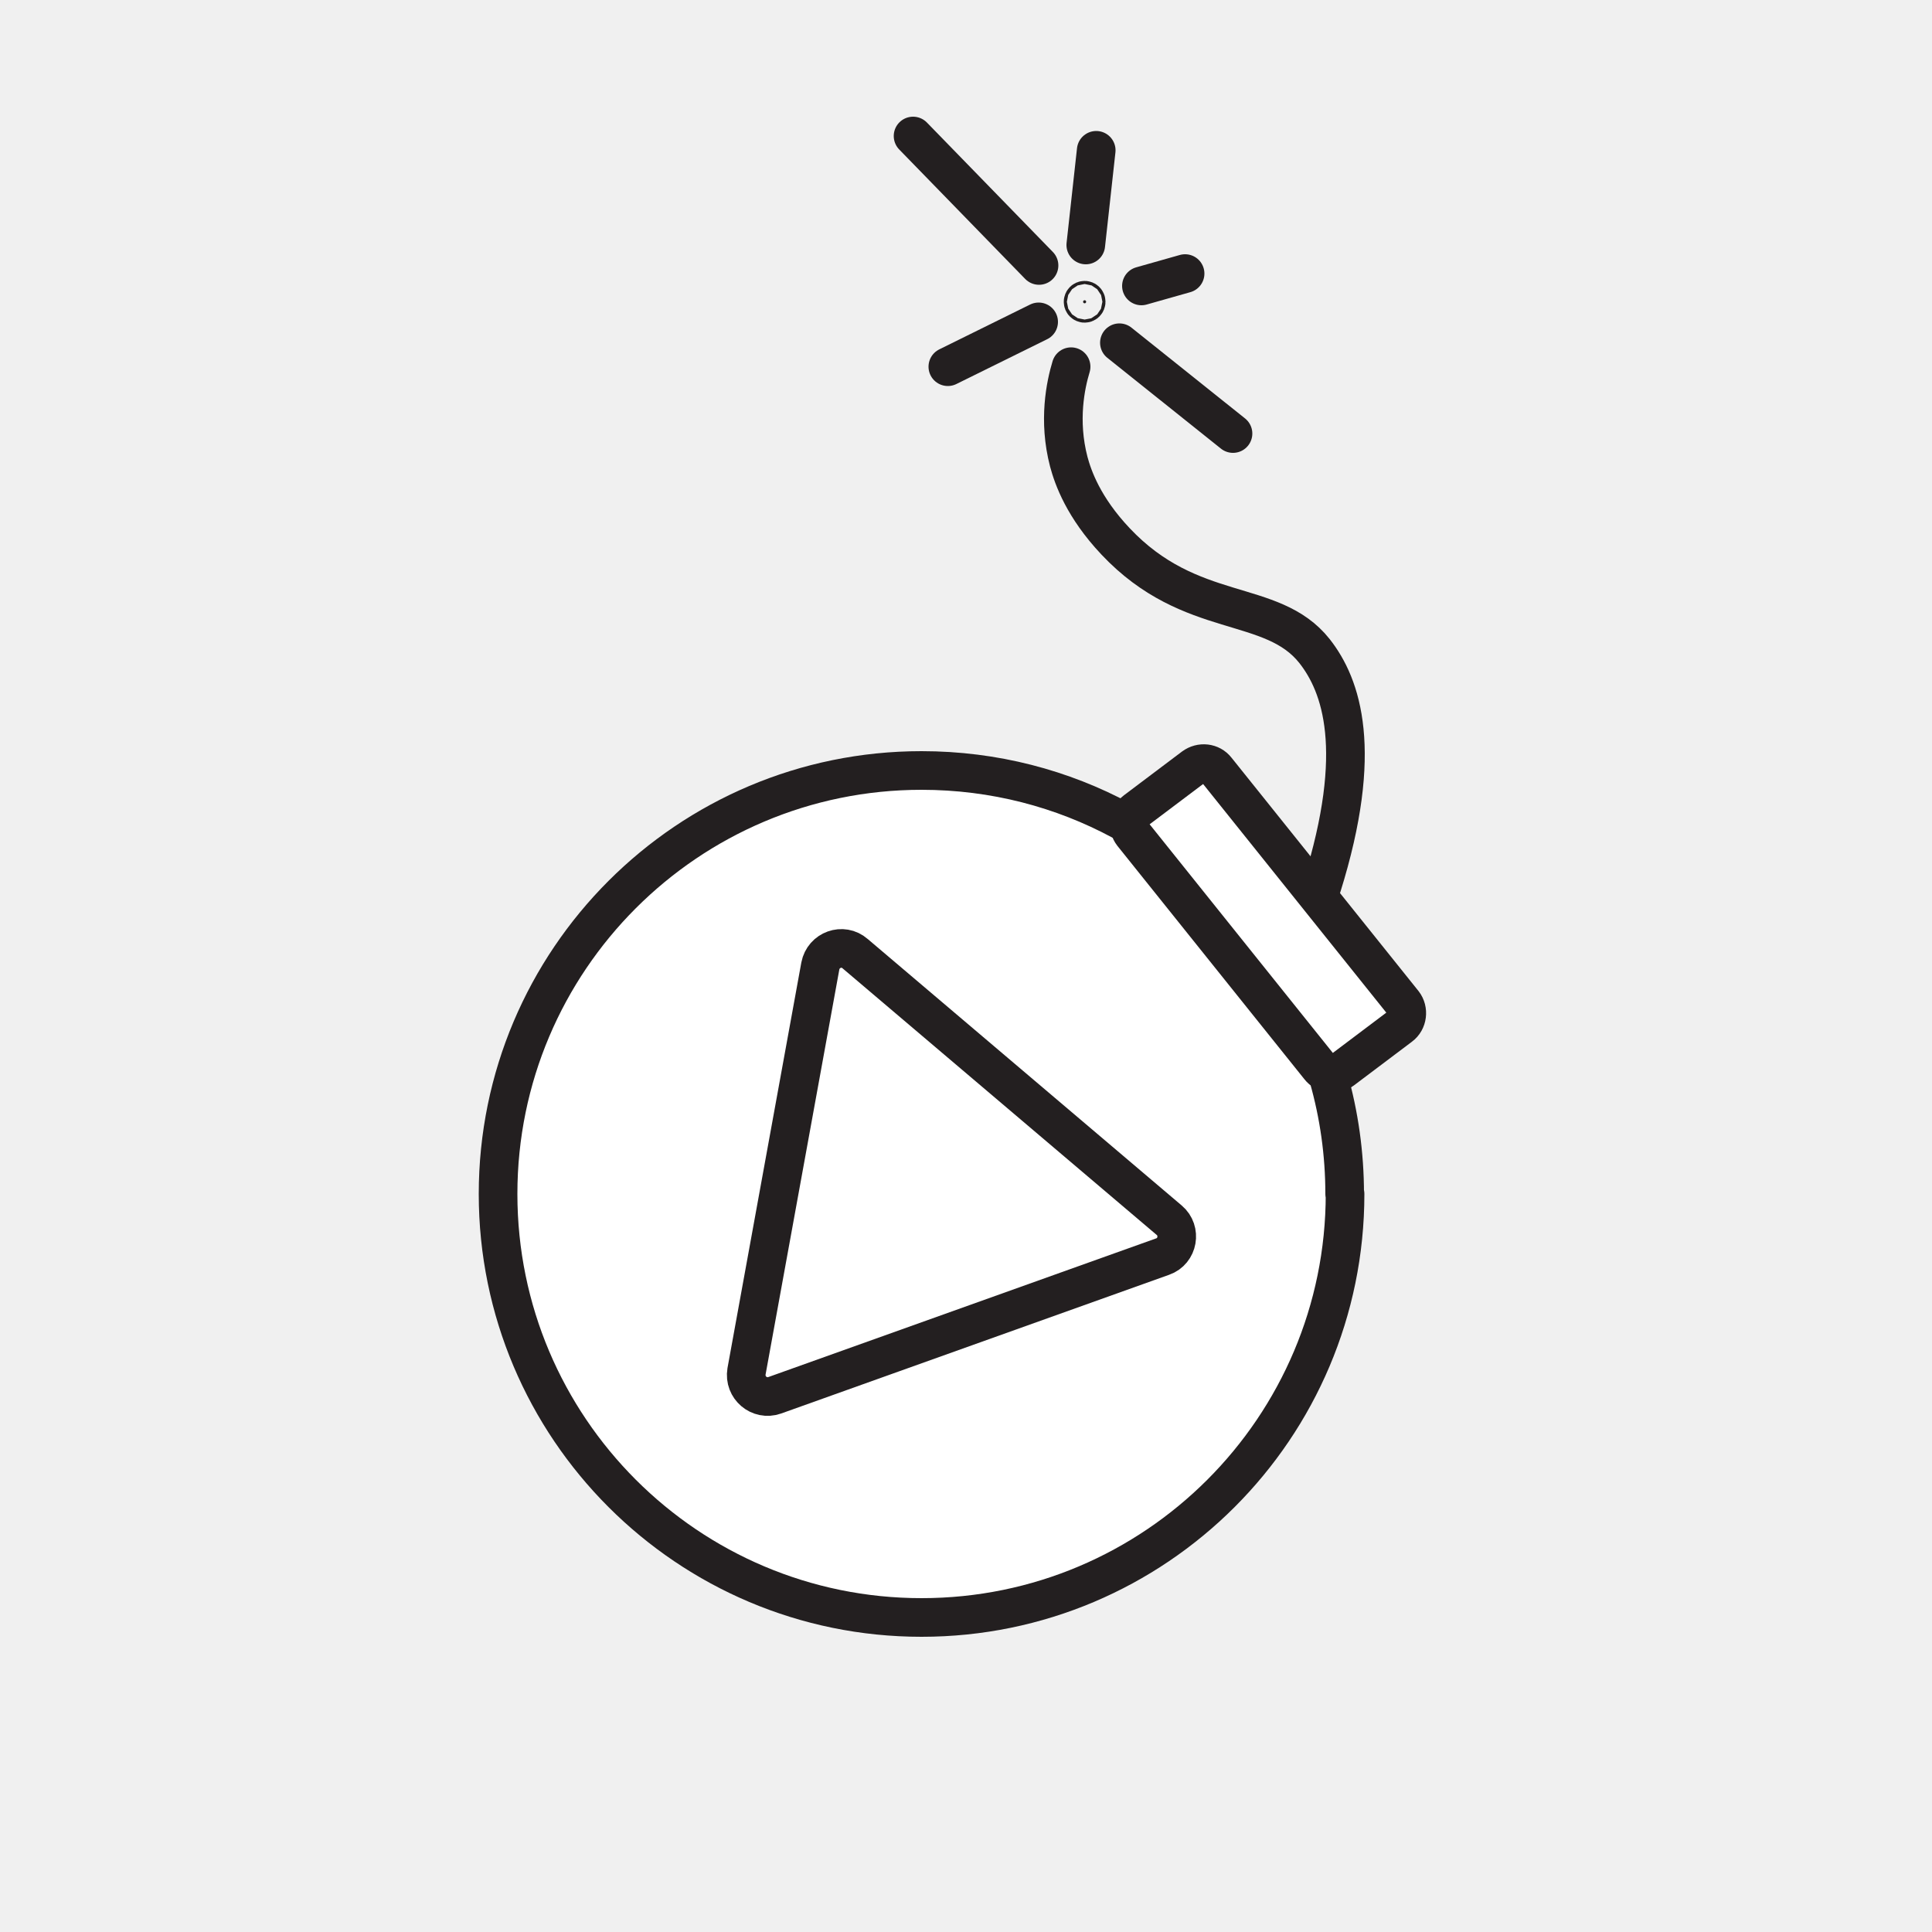
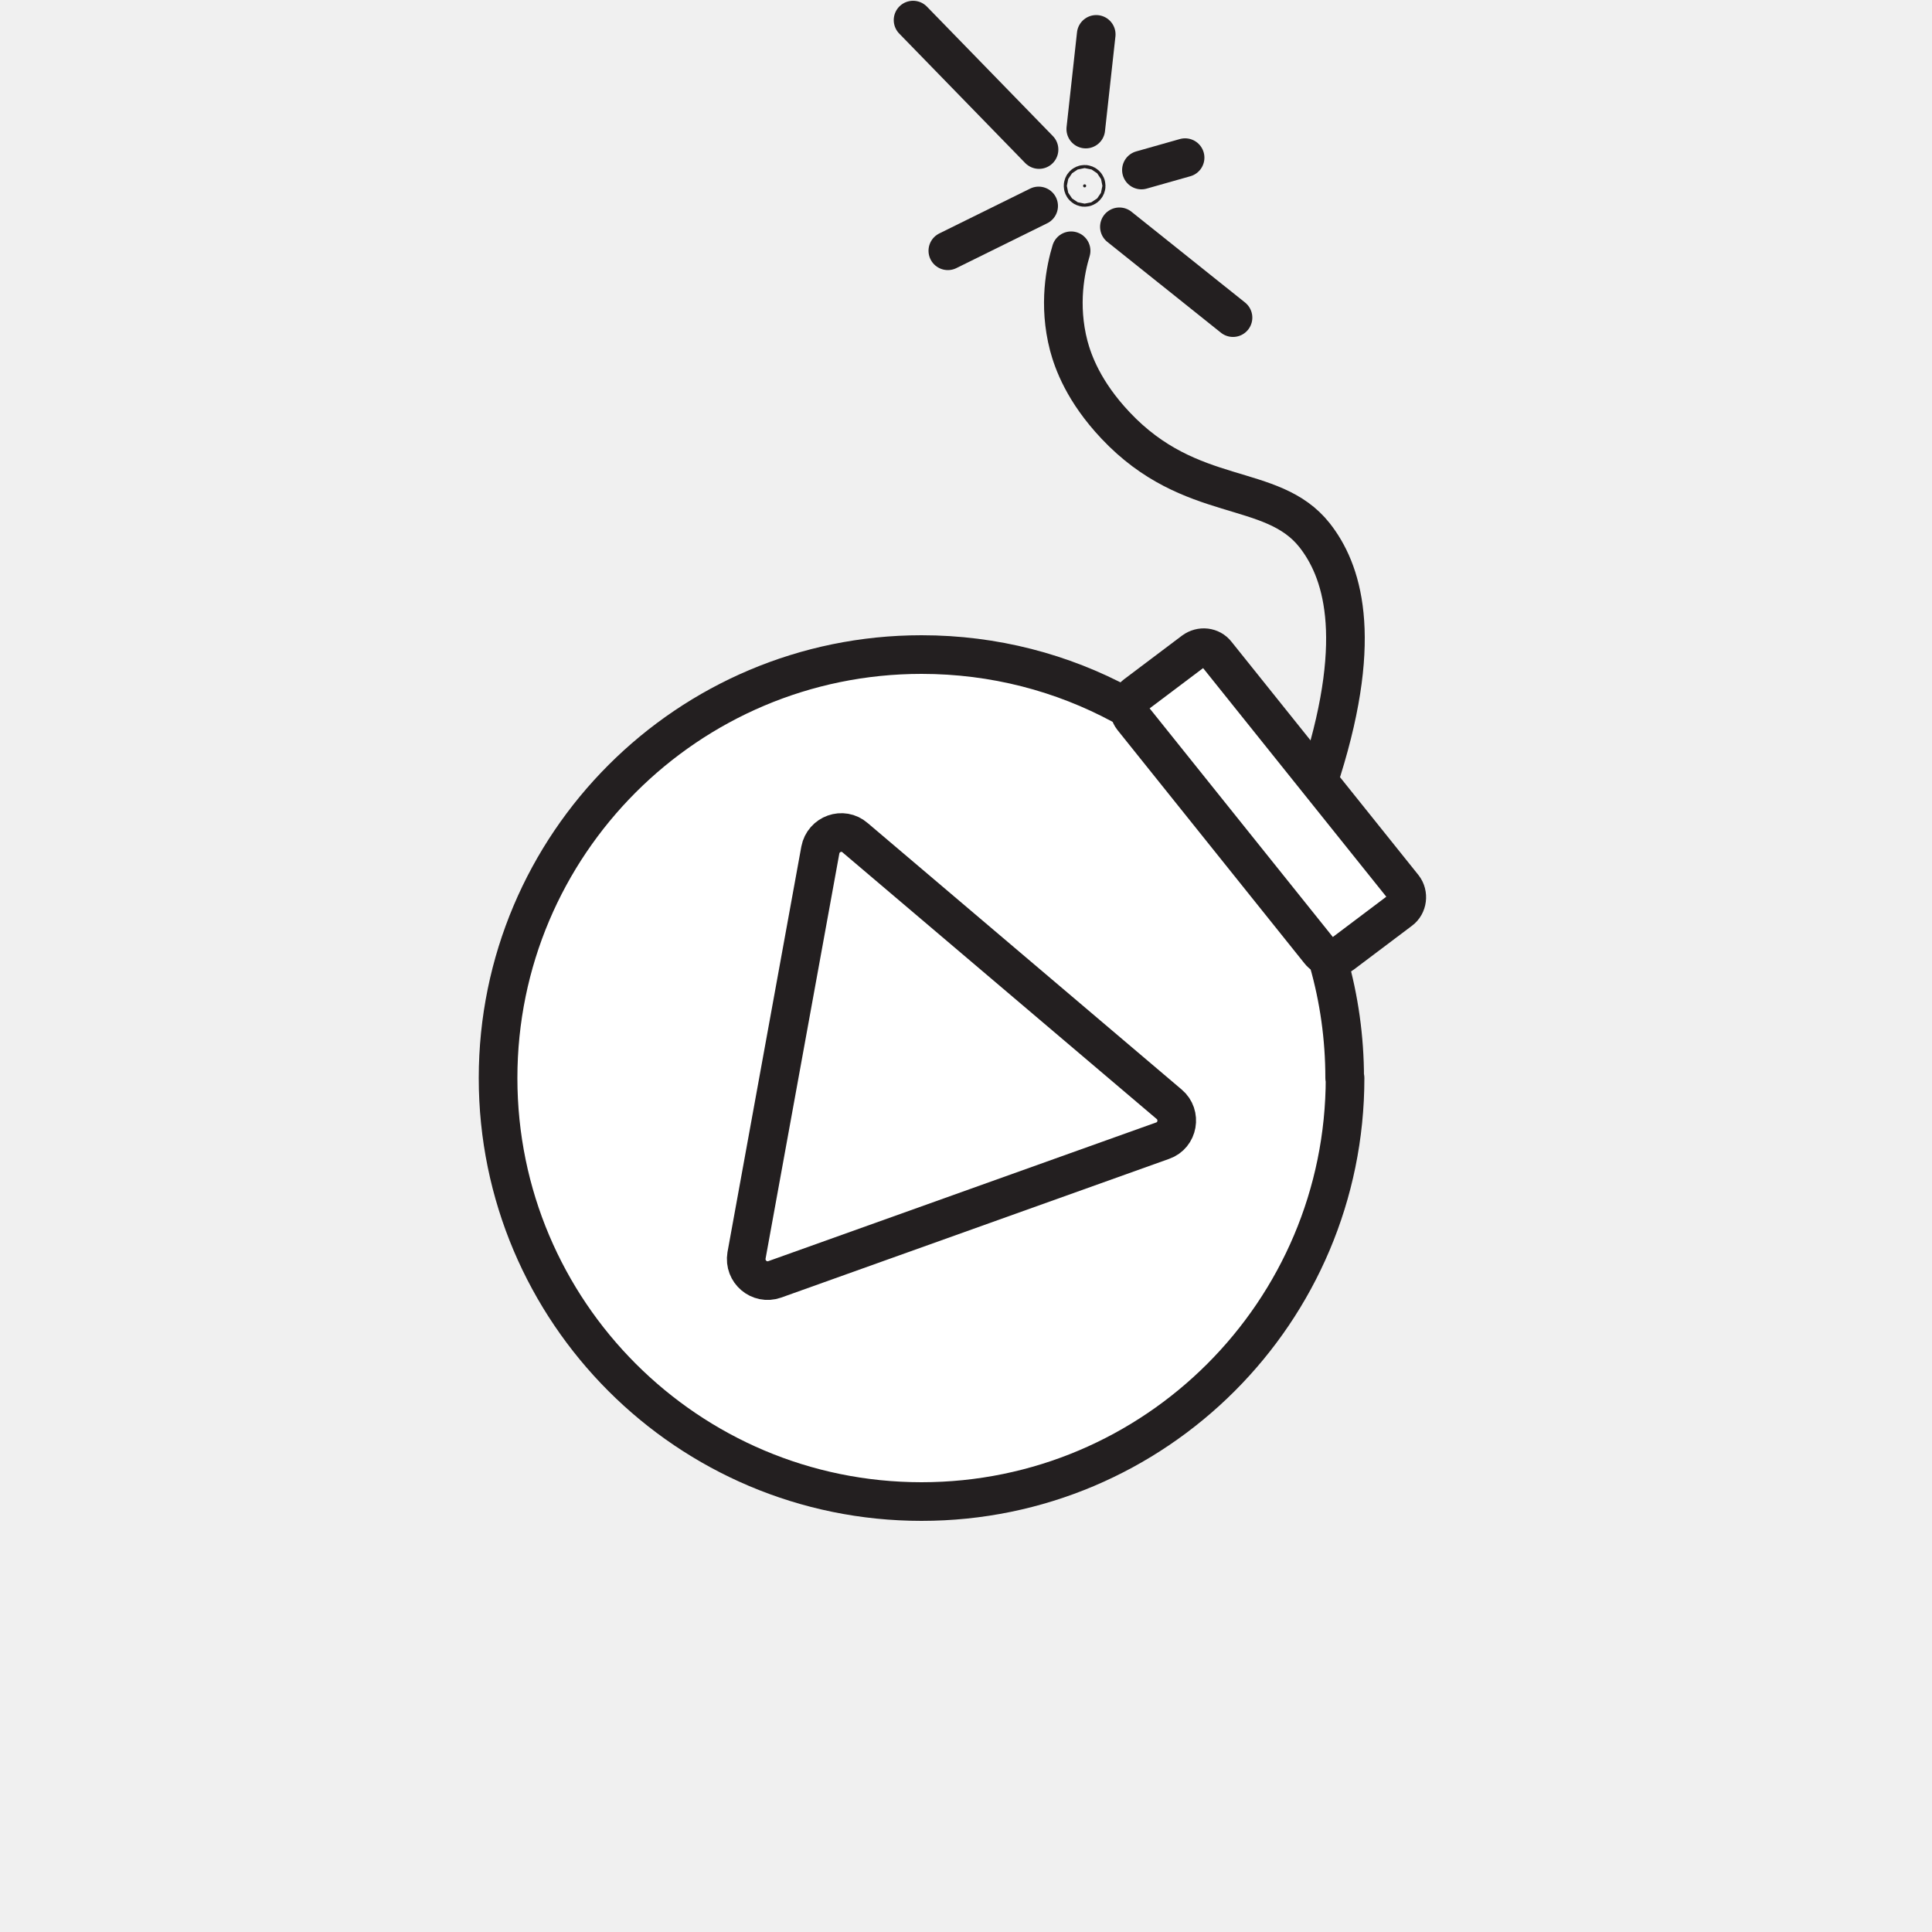
<svg xmlns="http://www.w3.org/2000/svg" id="Layer_1" data-name="Layer 1" viewBox="0 0 50 50">
  <defs>
    <style>
      .cls-1, .cls-2, .cls-3, .cls-4, .cls-5 {
        stroke: #231f20;
        stroke-linejoin: round;
      }

      .cls-1, .cls-4 {
        fill: #fff;
      }

      .cls-2, .cls-3 {
        fill: none;
      }

      .cls-2, .cls-4, .cls-5 {
        stroke-linecap: round;
      }

      .cls-5 {
        fill: #231f20;
      }
    </style>
  </defs>
  <g>
-     <path class="cls-1" d="M34.81,30.9c0,6.05-4.91,10.96-10.96,10.96s-10.96-4.91-10.96-10.96,4.91-10.96,10.96-10.96c1.88,0,3.64.47,5.18,1.3,3.44,1.85,5.77,5.48,5.77,9.66Z" />
-     <path class="cls-1" d="M29.31,21.58l4.84,6.04c.14.18.4.21.59.07l1.5-1.13c.19-.14.22-.42.08-.6l-4.84-6.04c-.14-.18-.4-.21-.59-.07l-1.5,1.13c-.19.14-.22.42-.08.6Z" />
-     <path class="cls-2" d="M34.21,22.94c1.1-3.52.51-5.2-.19-6.09-1.11-1.4-3.2-.77-5.15-2.84-.83-.88-1.1-1.65-1.21-2.06-.28-1.07-.08-2,.06-2.46" />
+     <path class="cls-1" d="M34.81,27.9c0,6.05-4.91,10.96-10.96,10.96s-10.96-4.91-10.96-10.96,4.91-10.96,10.96-10.96c1.88,0,3.64.47,5.18,1.3,3.44,1.85,5.77,5.48,5.77,9.66Z" />
+     <path class="cls-1" d="M29.31,18.58l4.84,6.04c.14.18.4.21.59.07l1.5-1.13c.19-.14.22-.42.08-.6l-4.84-6.04c-.14-.18-.4-.21-.59-.07l-1.5,1.13c-.19.14-.22.42-.08.6Z" />
+     <path class="cls-2" d="M34.21,19.94c1.1-3.52.51-5.2-.19-6.09-1.11-1.4-3.2-.77-5.15-2.84-.83-.88-1.1-1.65-1.21-2.06-.28-1.07-.08-2,.06-2.46" />
  </g>
-   <path class="cls-3" d="M30.09,32.52l-10.04,3.59c-.4.14-.8-.2-.73-.62l1.91-10.49c.08-.42.58-.6.9-.32l8.13,6.9c.32.27.23.8-.17.94Z" />
-   <circle class="cls-5" cx="28.07" cy="7.81" r=".04" />
-   <line class="cls-4" x1="28.1" y1="6.34" x2="28.37" y2="3.89" />
-   <line class="cls-4" x1="26.89" y1="6.87" x2="23.63" y2="3.52" />
-   <line class="cls-4" x1="26.88" y1="8.33" x2="24.53" y2="9.49" />
-   <line class="cls-4" x1="29.54" y1="7.4" x2="30.67" y2="7.08" />
-   <line class="cls-4" x1="28.97" y1="8.87" x2="31.91" y2="11.22" />
+   <path class="cls-3" d="M30.09,29.52l-10.04,3.59c-.4.14-.8-.2-.73-.62l1.91-10.49c.08-.42.58-.6.9-.32l8.13,6.9c.32.27.23.8-.17.94Z" />
+   <circle class="cls-5" cx="28.07" cy="4.81" r=".04" />
+   <line class="cls-4" x1="28.1" y1="3.34" x2="28.37" y2=".89" />
+   <line class="cls-4" x1="26.89" y1="3.87" x2="23.63" y2=".52" />
+   <line class="cls-4" x1="26.88" y1="5.33" x2="24.53" y2="6.49" />
+   <line class="cls-4" x1="29.54" y1="4.4" x2="30.67" y2="4.08" />
+   <line class="cls-4" x1="28.97" y1="5.87" x2="31.91" y2="8.22" />
</svg>
